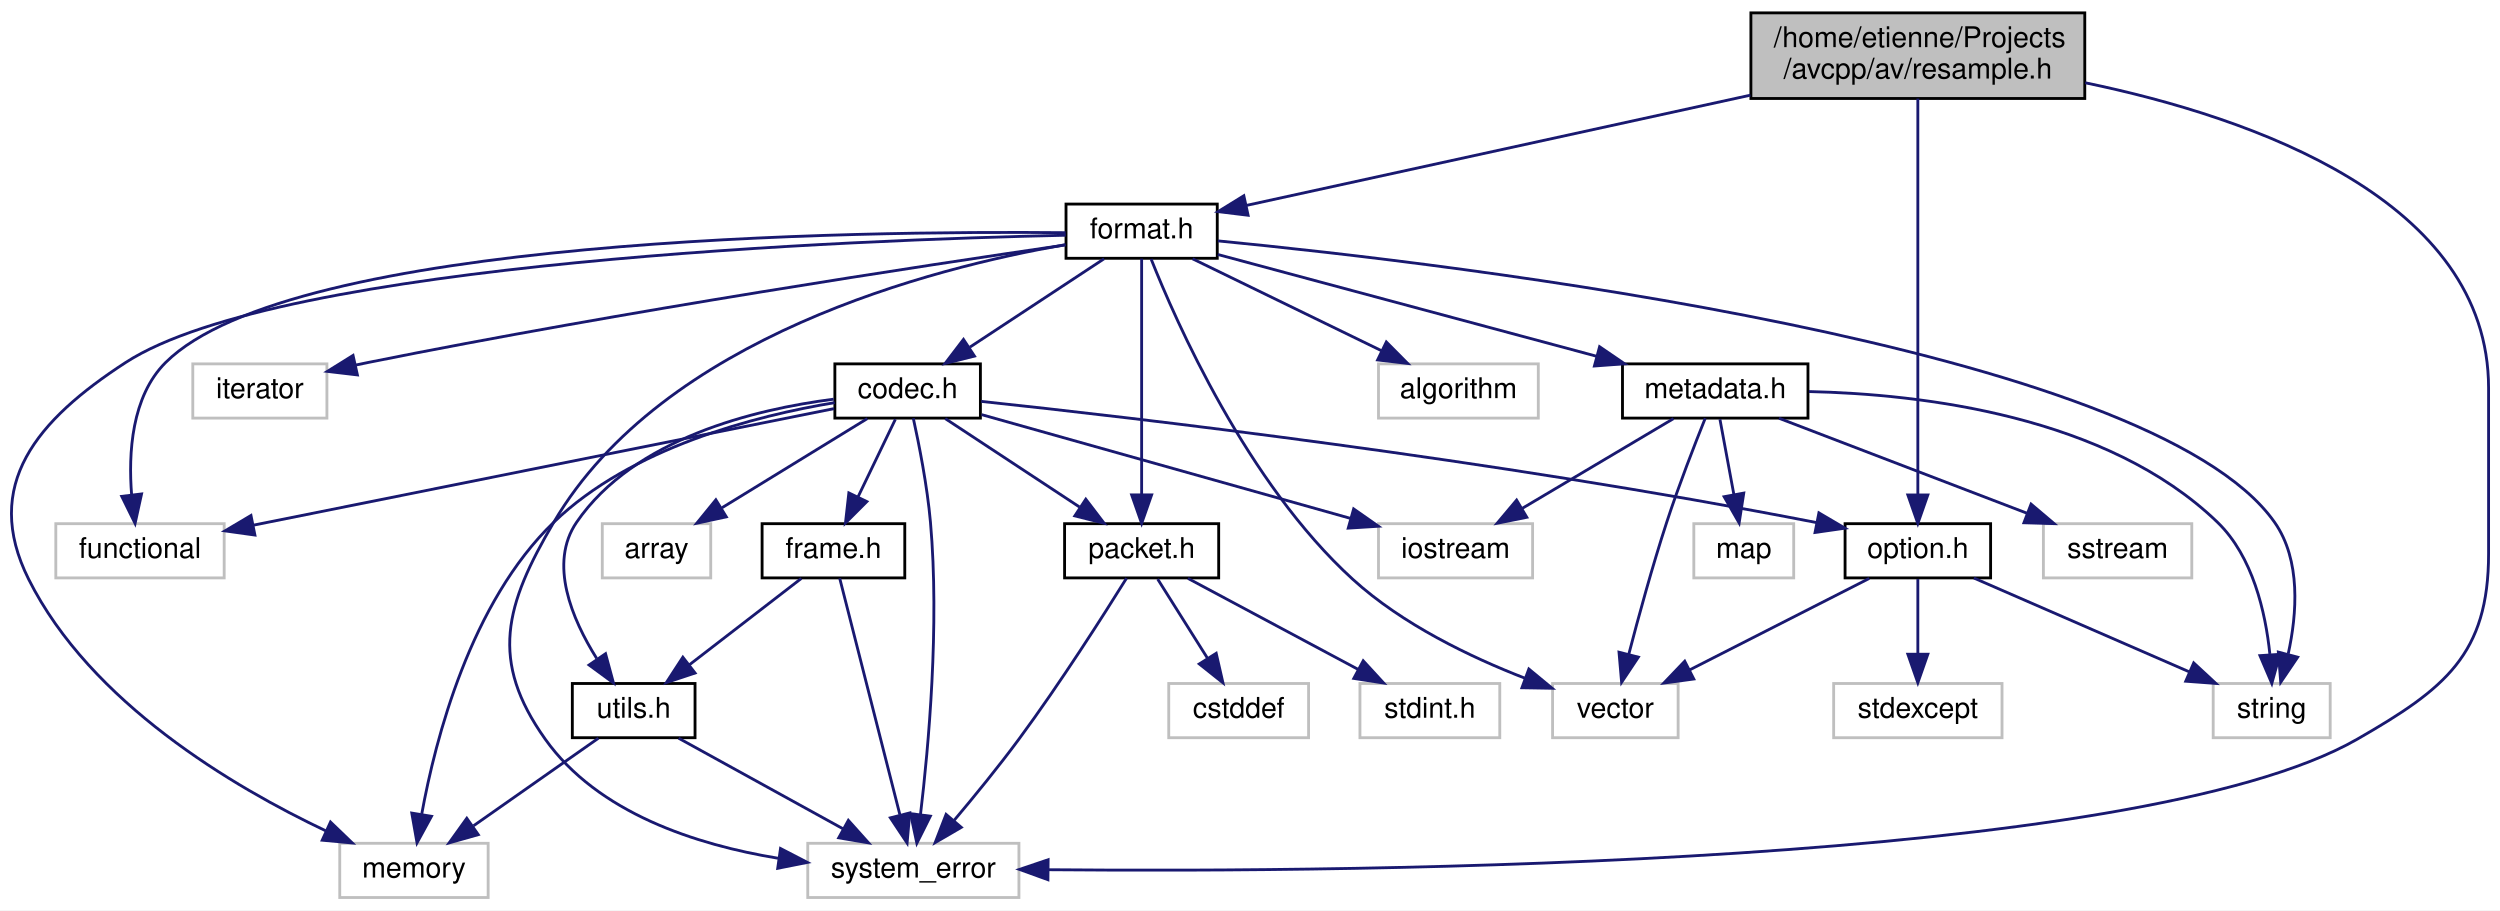
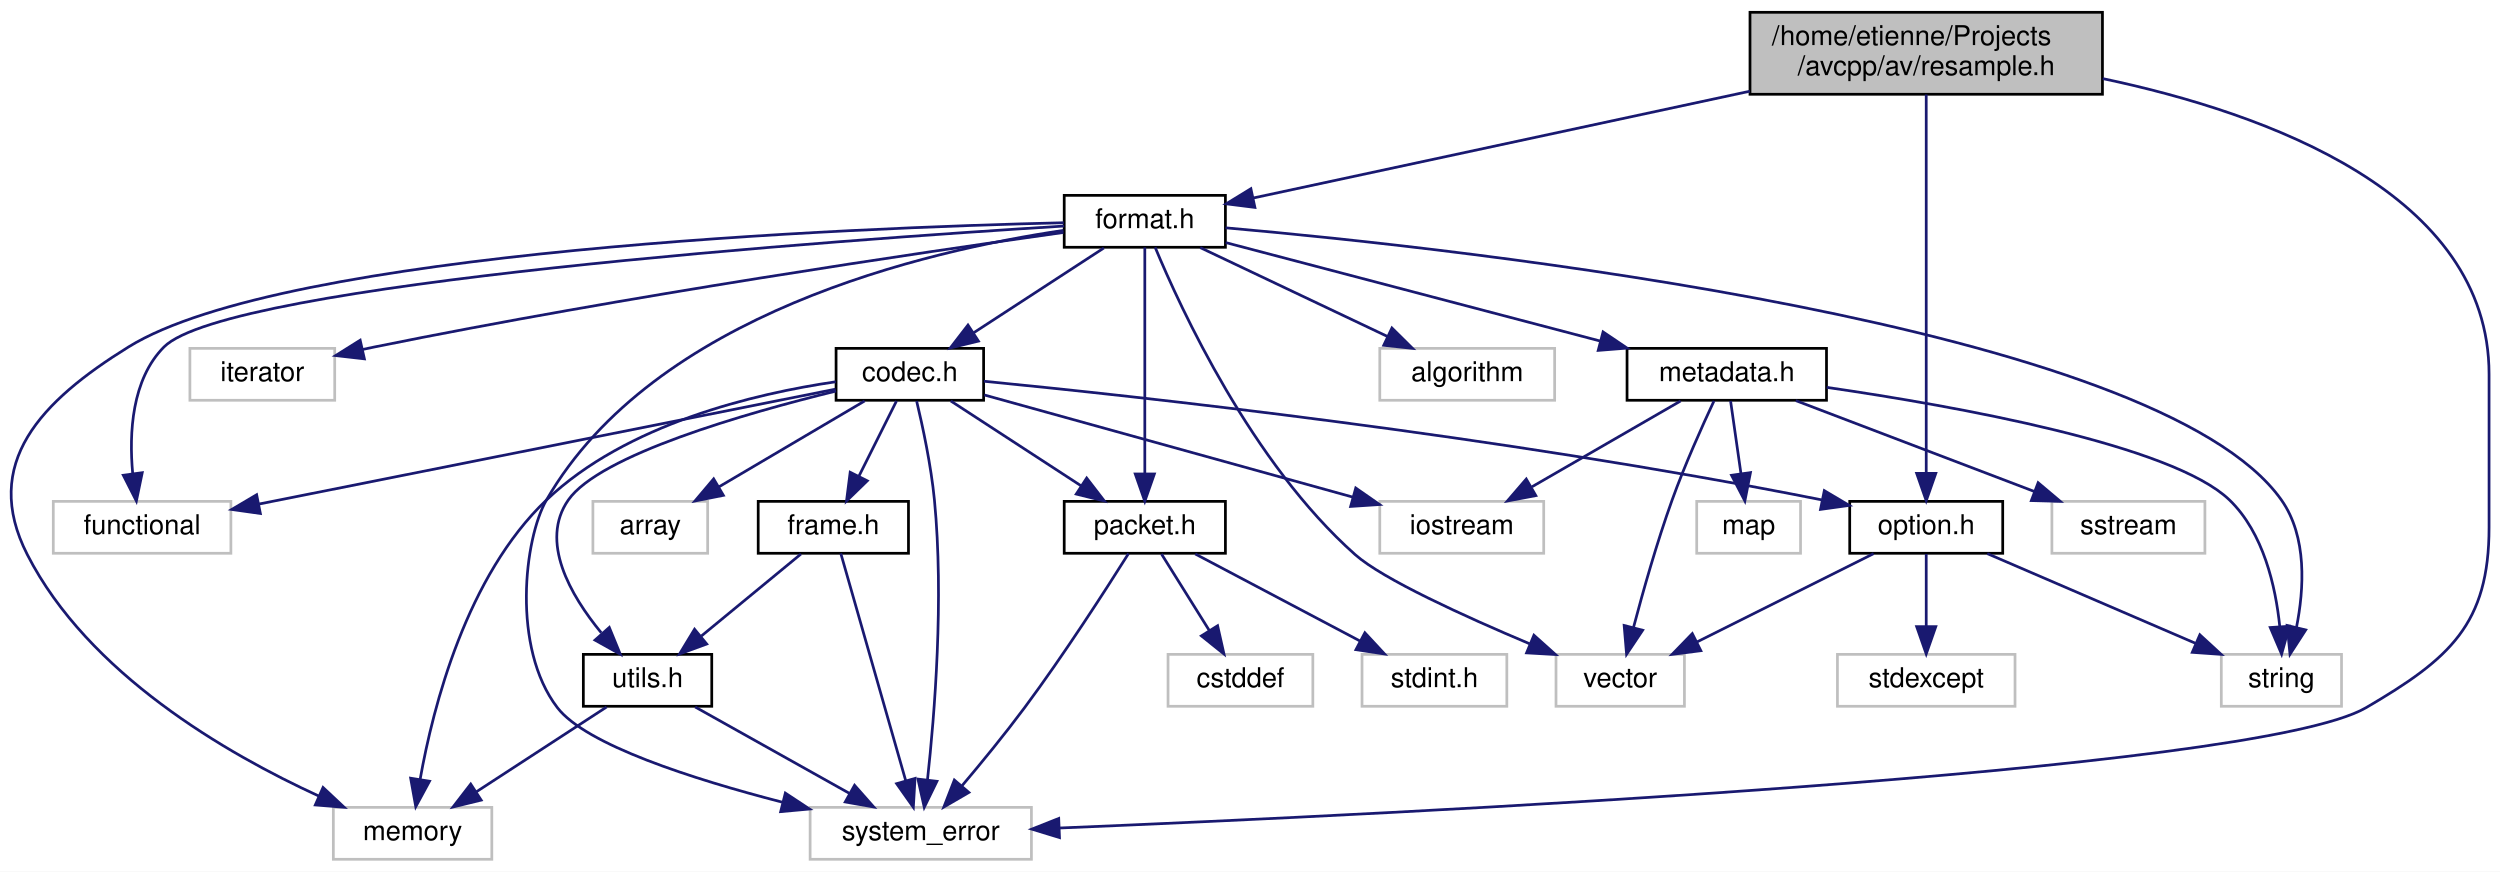
- <svg xmlns="http://www.w3.org/2000/svg" xmlns:xlink="http://www.w3.org/1999/xlink" width="876pt" height="319pt" viewBox="0.00 0.00 876.06 319.00">
+ <svg xmlns="http://www.w3.org/2000/svg" xmlns:xlink="http://www.w3.org/1999/xlink" width="915pt" height="319pt" viewBox="0.00 0.00 915.01 319.00">
  <g id="graph0" class="graph" transform="scale(1 1) rotate(0) translate(4 315)">
-     <polygon fill="white" stroke="none" points="-4,4 -4,-315 872.057,-315 872.057,4 -4,4" />
+     <polygon fill="#ffffff" stroke="transparent" points="-4,4 -4,-315 911.005,-315 911.005,4 -4,4" />
    <g id="node1" class="node">
-       <polygon fill="#bfbfbf" stroke="black" points="609.557,-280.5 609.557,-310.5 726.557,-310.5 726.557,-280.5 609.557,-280.5" />
-       <text text-anchor="start" x="617.557" y="-298.5" font-family="Helvetica,sans-Serif" font-size="10.00">/home/etienne/Projects</text>
-       <text text-anchor="middle" x="668.057" y="-287.5" font-family="Helvetica,sans-Serif" font-size="10.00">/avcpp/av/resample.h</text>
+       <polygon fill="#bfbfbf" stroke="#000000" points="636.505,-280.5 636.505,-310.5 765.505,-310.5 765.505,-280.5 636.505,-280.5" />
+       <text text-anchor="start" x="644.505" y="-298.5" font-family="Helvetica,sans-Serif" font-size="10.00" fill="#000000">/home/etienne/Projects</text>
+       <text text-anchor="middle" x="701.005" y="-287.5" font-family="Helvetica,sans-Serif" font-size="10.00" fill="#000000">/avcpp/av/resample.h</text>
    </g>
    <g id="node2" class="node">
-       <polygon fill="white" stroke="#bfbfbf" points="279.057,-0.5 279.057,-19.5 353.057,-19.5 353.057,-0.5 279.057,-0.5" />
-       <text text-anchor="middle" x="316.057" y="-7.5" font-family="Helvetica,sans-Serif" font-size="10.00">system_error</text>
+       <polygon fill="#ffffff" stroke="#bfbfbf" points="292.505,-.5 292.505,-19.5 373.505,-19.5 373.505,-.5 292.505,-.5" />
+       <text text-anchor="middle" x="333.005" y="-7.5" font-family="Helvetica,sans-Serif" font-size="10.00" fill="#000000">system_error</text>
    </g>
    <g id="edge1" class="edge">
-       <path fill="none" stroke="midnightblue" d="M726.713,-286.005C785.727,-273.753 868.057,-244.858 868.057,-179 868.057,-179 868.057,-179 868.057,-121 868.057,-85.609 852.739,-73.641 822.057,-56 744.749,-11.55 473.827,-9.246 363.422,-10.239" />
-       <polygon fill="midnightblue" stroke="midnightblue" points="363.214,-6.741 353.251,-10.344 363.287,-13.74 363.214,-6.741" />
+       <path fill="none" stroke="#191970" d="M765.62,-286.233C826.033,-273.489 907.005,-244.082 907.005,-178 907.005,-178 907.005,-178 907.005,-122 907.005,-86.497 892.645,-73.934 862.005,-56 821.33,-32.192 508.068,-17.067 383.678,-11.945" />
+       <polygon fill="#191970" stroke="#191970" points="383.779,-8.447 373.645,-11.537 383.494,-15.441 383.779,-8.447" />
    </g>
    <g id="node3" class="node">
      <g id="a_node3">
        <a xlink:href="format_8h.html" target="_top" xlink:title="format.h">
-           <polygon fill="white" stroke="black" points="369.557,-224.5 369.557,-243.5 422.557,-243.5 422.557,-224.5 369.557,-224.5" />
-           <text text-anchor="middle" x="396.057" y="-231.5" font-family="Helvetica,sans-Serif" font-size="10.00">format.h</text>
+           <polygon fill="#ffffff" stroke="#000000" points="385.505,-224.5 385.505,-243.5 444.505,-243.5 444.505,-224.5 385.505,-224.5" />
+           <text text-anchor="middle" x="415.005" y="-231.5" font-family="Helvetica,sans-Serif" font-size="10.00" fill="#000000">format.h</text>
        </a>
      </g>
    </g>
    <g id="edge2" class="edge">
-       <path fill="none" stroke="midnightblue" d="M609.372,-281.663C555.764,-269.936 478.156,-252.959 432.825,-243.043" />
-       <polygon fill="midnightblue" stroke="midnightblue" points="433.363,-239.578 422.846,-240.86 431.867,-246.416 433.363,-239.578" />
+       <path fill="none" stroke="#191970" d="M636.465,-281.622C580.595,-269.608 501.582,-252.617 454.593,-242.513" />
+       <polygon fill="#191970" stroke="#191970" points="455.301,-239.085 444.788,-240.404 453.829,-245.929 455.301,-239.085" />
    </g>
    <g id="node18" class="node">
      <g id="a_node18">
        <a xlink:href="option_8h.html" target="_top" xlink:title="option.h">
-           <polygon fill="white" stroke="black" points="642.557,-112.5 642.557,-131.5 693.557,-131.5 693.557,-112.5 642.557,-112.5" />
-           <text text-anchor="middle" x="668.057" y="-119.5" font-family="Helvetica,sans-Serif" font-size="10.00">option.h</text>
+           <polygon fill="#ffffff" stroke="#000000" points="673.005,-112.5 673.005,-131.5 729.005,-131.5 729.005,-112.5 673.005,-112.5" />
+           <text text-anchor="middle" x="701.005" y="-119.5" font-family="Helvetica,sans-Serif" font-size="10.00" fill="#000000">option.h</text>
        </a>
      </g>
    </g>
    <g id="edge37" class="edge">
-       <path fill="none" stroke="midnightblue" d="M668.057,-280.465C668.057,-249.704 668.057,-176.329 668.057,-141.7" />
-       <polygon fill="midnightblue" stroke="midnightblue" points="671.557,-141.56 668.057,-131.56 664.557,-141.56 671.557,-141.56" />
+       <path fill="none" stroke="#191970" d="M701.005,-280.406C701.005,-249.149 701.005,-177.321 701.005,-142.149" />
+       <polygon fill="#191970" stroke="#191970" points="704.505,-141.738 701.005,-131.738 697.505,-141.738 704.505,-141.738" />
    </g>
    <g id="edge8" class="edge">
-       <path fill="none" stroke="midnightblue" d="M369.32,-229.268C322.804,-221.15 228.303,-197.073 190.057,-132 172.929,-102.857 167.483,-83.56 187.057,-56 205.468,-30.079 239.964,-18.966 268.654,-14.26" />
-       <polygon fill="midnightblue" stroke="midnightblue" points="269.513,-17.673 278.921,-12.8 268.528,-10.742 269.513,-17.673" />
+       <path fill="none" stroke="#191970" d="M385.204,-230.687C335.059,-223.287 235.432,-200.287 196.005,-132 187.89,-117.944 183.19,-77.911 200.005,-56 210.419,-42.431 249.227,-29.944 282.254,-21.415" />
+       <polygon fill="#191970" stroke="#191970" points="283.434,-24.727 292.281,-18.898 281.729,-17.938 283.434,-24.727" />
    </g>
    <g id="node4" class="node">
-       <polygon fill="white" stroke="#bfbfbf" points="479.057,-168.5 479.057,-187.5 535.057,-187.5 535.057,-168.5 479.057,-168.5" />
-       <text text-anchor="middle" x="507.057" y="-175.5" font-family="Helvetica,sans-Serif" font-size="10.00">algorithm</text>
+       <polygon fill="#ffffff" stroke="#bfbfbf" points="501.005,-168.5 501.005,-187.5 565.005,-187.5 565.005,-168.5 501.005,-168.5" />
+       <text text-anchor="middle" x="533.005" y="-175.5" font-family="Helvetica,sans-Serif" font-size="10.00" fill="#000000">algorithm</text>
    </g>
    <g id="edge3" class="edge">
-       <path fill="none" stroke="midnightblue" d="M413.891,-224.324C431.773,-215.625 459.532,-202.12 480.103,-192.113" />
-       <polygon fill="midnightblue" stroke="midnightblue" points="481.806,-195.177 489.268,-187.655 478.744,-188.882 481.806,-195.177" />
+       <path fill="none" stroke="#191970" d="M435.29,-224.373C454.147,-215.424 482.451,-201.992 503.751,-191.883" />
+       <polygon fill="#191970" stroke="#191970" points="505.451,-194.951 512.985,-187.501 502.45,-188.627 505.451,-194.951" />
    </g>
    <g id="node5" class="node">
-       <polygon fill="white" stroke="#bfbfbf" points="15.557,-112.5 15.557,-131.5 74.557,-131.5 74.557,-112.5 15.557,-112.5" />
-       <text text-anchor="middle" x="45.057" y="-119.5" font-family="Helvetica,sans-Serif" font-size="10.00">functional</text>
+       <polygon fill="#ffffff" stroke="#bfbfbf" points="15.505,-112.5 15.505,-131.5 80.505,-131.5 80.505,-112.5 15.505,-112.5" />
+       <text text-anchor="middle" x="48.005" y="-119.5" font-family="Helvetica,sans-Serif" font-size="10.00" fill="#000000">functional</text>
    </g>
    <g id="edge4" class="edge">
-       <path fill="none" stroke="midnightblue" d="M369.418,-233.474C296.878,-234.172 98.299,-231.944 54.057,-188 42.077,-176.1 40.953,-156.191 42.129,-141.536" />
-       <polygon fill="midnightblue" stroke="midnightblue" points="45.608,-141.921 43.336,-131.573 38.659,-141.079 45.608,-141.921" />
+       <path fill="none" stroke="#191970" d="M385.486,-232.273C303.781,-227.213 79.142,-211.295 56.005,-188 44.209,-176.123 43.211,-156.52 44.562,-141.757" />
+       <polygon fill="#191970" stroke="#191970" points="48.061,-141.995 45.913,-131.62 41.123,-141.07 48.061,-141.995" />
    </g>
    <g id="node6" class="node">
-       <polygon fill="white" stroke="#bfbfbf" points="63.557,-168.5 63.557,-187.5 110.557,-187.5 110.557,-168.5 63.557,-168.5" />
-       <text text-anchor="middle" x="87.057" y="-175.5" font-family="Helvetica,sans-Serif" font-size="10.00">iterator</text>
+       <polygon fill="#ffffff" stroke="#bfbfbf" points="65.505,-168.5 65.505,-187.5 118.505,-187.5 118.505,-168.5 65.505,-168.5" />
+       <text text-anchor="middle" x="92.005" y="-175.5" font-family="Helvetica,sans-Serif" font-size="10.00" fill="#000000">iterator</text>
    </g>
    <g id="edge5" class="edge">
-       <path fill="none" stroke="midnightblue" d="M369.406,-229.189C320.701,-222.089 214.127,-205.921 125.057,-188 123.603,-187.707 122.121,-187.399 120.624,-187.08" />
-       <polygon fill="midnightblue" stroke="midnightblue" points="121.242,-183.632 110.719,-184.867 119.715,-190.463 121.242,-183.632" />
+       <path fill="none" stroke="#191970" d="M385.229,-229.918C333.641,-222.673 224.396,-206.57 133.005,-188 131.569,-187.708 130.107,-187.401 128.632,-187.083" />
+       <polygon fill="#191970" stroke="#191970" points="129.371,-183.661 118.845,-184.862 127.822,-190.488 129.371,-183.661" />
    </g>
    <g id="node7" class="node">
-       <polygon fill="white" stroke="#bfbfbf" points="115.057,-0.5 115.057,-19.5 167.057,-19.5 167.057,-0.5 115.057,-0.5" />
-       <text text-anchor="middle" x="141.057" y="-7.5" font-family="Helvetica,sans-Serif" font-size="10.00">memory</text>
+       <polygon fill="#ffffff" stroke="#bfbfbf" points="118.005,-.5 118.005,-19.5 176.005,-19.5 176.005,-.5 118.005,-.5" />
+       <text text-anchor="middle" x="147.005" y="-7.5" font-family="Helvetica,sans-Serif" font-size="10.00" fill="#000000">memory</text>
    </g>
    <g id="edge6" class="edge">
-       <path fill="none" stroke="midnightblue" d="M369.464,-232.578C296.424,-230.966 94.543,-223.343 40.057,-188 9.013,-167.862 -10.511,-145.087 6.057,-112 27.707,-68.764 77.63,-39.272 110.322,-23.788" />
-       <polygon fill="midnightblue" stroke="midnightblue" points="111.816,-26.954 119.456,-19.613 108.906,-20.587 111.816,-26.954" />
+       <path fill="none" stroke="#191970" d="M385.347,-233.483C307.639,-231.642 100.18,-223.447 43.005,-188 11.076,-168.204 -11.085,-145.456 6.005,-112 28.242,-68.469 78.688,-39.221 112.807,-23.588" />
+       <polygon fill="#191970" stroke="#191970" points="114.231,-26.786 121.96,-19.54 111.399,-20.384 114.231,-26.786" />
    </g>
    <g id="node8" class="node">
-       <polygon fill="white" stroke="#bfbfbf" points="771.557,-56.5 771.557,-75.5 812.557,-75.5 812.557,-56.5 771.557,-56.5" />
-       <text text-anchor="middle" x="792.057" y="-63.5" font-family="Helvetica,sans-Serif" font-size="10.00">string</text>
+       <polygon fill="#ffffff" stroke="#bfbfbf" points="809.005,-56.5 809.005,-75.5 853.005,-75.5 853.005,-56.5 809.005,-56.5" />
+       <text text-anchor="middle" x="831.005" y="-63.5" font-family="Helvetica,sans-Serif" font-size="10.00" fill="#000000">string</text>
    </g>
    <g id="edge7" class="edge">
-       <path fill="none" stroke="midnightblue" d="M422.789,-230.6C504.758,-222.61 749.642,-193.847 793.057,-132 802.369,-118.734 800.919,-99.897 797.851,-85.914" />
-       <polygon fill="midnightblue" stroke="midnightblue" points="801.154,-84.715 795.218,-75.939 794.386,-86.502 801.154,-84.715" />
+       <path fill="none" stroke="#191970" d="M444.547,-231.624C531.908,-223.899 785.747,-196.194 831.005,-132 840.476,-118.567 839.333,-99.467 836.498,-85.268" />
+       <polygon fill="#191970" stroke="#191970" points="839.898,-84.438 834.148,-75.54 833.094,-86.082 839.898,-84.438" />
    </g>
    <g id="node9" class="node">
-       <polygon fill="white" stroke="#bfbfbf" points="540.057,-56.5 540.057,-75.5 584.057,-75.5 584.057,-56.5 540.057,-56.5" />
-       <text text-anchor="middle" x="562.057" y="-63.5" font-family="Helvetica,sans-Serif" font-size="10.00">vector</text>
+       <polygon fill="#ffffff" stroke="#bfbfbf" points="565.505,-56.5 565.505,-75.5 612.505,-75.5 612.505,-56.5 565.505,-56.5" />
+       <text text-anchor="middle" x="589.005" y="-63.5" font-family="Helvetica,sans-Serif" font-size="10.00" fill="#000000">vector</text>
    </g>
    <g id="edge9" class="edge">
-       <path fill="none" stroke="midnightblue" d="M399.378,-224.236C407.975,-202.573 432.908,-145.813 470.057,-112 487.413,-96.203 511.329,-84.733 530.426,-77.327" />
-       <polygon fill="midnightblue" stroke="midnightblue" points="531.745,-80.571 539.914,-73.824 529.32,-74.005 531.745,-80.571" />
+       <path fill="none" stroke="#191970" d="M418.784,-224.485C428.092,-202.119 454.146,-145.562 492.005,-112 502.118,-103.035 531.901,-89.466 555.823,-79.385" />
+       <polygon fill="#191970" stroke="#191970" points="557.422,-82.511 565.311,-75.439 554.733,-76.048 557.422,-82.511" />
    </g>
    <g id="node10" class="node">
      <g id="a_node10">
        <a xlink:href="codec_8h.html" target="_top" xlink:title="codec.h">
-           <polygon fill="white" stroke="black" points="288.557,-168.5 288.557,-187.5 339.557,-187.5 339.557,-168.5 288.557,-168.5" />
-           <text text-anchor="middle" x="314.057" y="-175.5" font-family="Helvetica,sans-Serif" font-size="10.00">codec.h</text>
+           <polygon fill="#ffffff" stroke="#000000" points="302.005,-168.5 302.005,-187.5 356.005,-187.5 356.005,-168.5 302.005,-168.5" />
+           <text text-anchor="middle" x="329.005" y="-175.5" font-family="Helvetica,sans-Serif" font-size="10.00" fill="#000000">codec.h</text>
        </a>
      </g>
    </g>
    <g id="edge10" class="edge">
-       <path fill="none" stroke="midnightblue" d="M382.883,-224.324C370.211,-215.979 350.824,-203.212 335.852,-193.352" />
-       <polygon fill="midnightblue" stroke="midnightblue" points="337.476,-190.231 327.199,-187.655 333.626,-196.078 337.476,-190.231" />
+       <path fill="none" stroke="#191970" d="M400.025,-224.245C386.83,-215.653 367.4,-203.001 352.197,-193.102" />
+       <polygon fill="#191970" stroke="#191970" points="354.103,-190.167 343.814,-187.643 350.284,-196.032 354.103,-190.167" />
    </g>
    <g id="node15" class="node">
      <g id="a_node15">
        <a xlink:href="packet_8h.html" target="_top" xlink:title="packet.h">
-           <polygon fill="white" stroke="black" points="369.057,-112.5 369.057,-131.5 423.057,-131.5 423.057,-112.5 369.057,-112.5" />
-           <text text-anchor="middle" x="396.057" y="-119.5" font-family="Helvetica,sans-Serif" font-size="10.00">packet.h</text>
+           <polygon fill="#ffffff" stroke="#000000" points="385.505,-112.5 385.505,-131.5 444.505,-131.5 444.505,-112.5 385.505,-112.5" />
+           <text text-anchor="middle" x="415.005" y="-119.5" font-family="Helvetica,sans-Serif" font-size="10.00" fill="#000000">packet.h</text>
        </a>
      </g>
    </g>
    <g id="edge30" class="edge">
-       <path fill="none" stroke="midnightblue" d="M396.057,-224.368C396.057,-206.617 396.057,-165.666 396.057,-141.597" />
-       <polygon fill="midnightblue" stroke="midnightblue" points="399.557,-141.591 396.057,-131.591 392.557,-141.591 399.557,-141.591" />
+       <path fill="none" stroke="#191970" d="M415.005,-224.451C415.005,-206.184 415.005,-165.955 415.005,-141.698" />
+       <polygon fill="#191970" stroke="#191970" points="418.505,-141.525 415.005,-131.525 411.505,-141.525 418.505,-141.525" />
    </g>
    <g id="node20" class="node">
      <g id="a_node20">
        <a xlink:href="metadata_8h.html" target="_top" xlink:title="metadata.h">
-           <polygon fill="white" stroke="black" points="564.557,-168.5 564.557,-187.5 629.557,-187.5 629.557,-168.5 564.557,-168.5" />
-           <text text-anchor="middle" x="597.057" y="-175.5" font-family="Helvetica,sans-Serif" font-size="10.00">metadata.h</text>
+           <polygon fill="#ffffff" stroke="#000000" points="591.505,-168.5 591.505,-187.5 664.505,-187.5 664.505,-168.5 591.505,-168.5" />
+           <text text-anchor="middle" x="628.005" y="-175.5" font-family="Helvetica,sans-Serif" font-size="10.00" fill="#000000">metadata.h</text>
        </a>
      </g>
    </g>
    <g id="edge31" class="edge">
-       <path fill="none" stroke="midnightblue" d="M422.749,-225.829C456.712,-216.705 515.741,-200.846 555.59,-190.141" />
-       <polygon fill="midnightblue" stroke="midnightblue" points="556.531,-193.512 565.28,-187.537 554.715,-186.752 556.531,-193.512" />
+       <path fill="none" stroke="#191970" d="M444.622,-226.213C480.104,-216.885 539.967,-201.146 581.606,-190.199" />
+       <polygon fill="#191970" stroke="#191970" points="582.729,-193.523 591.51,-187.595 580.949,-186.753 582.729,-193.523" />
    </g>
    <g id="edge15" class="edge">
-       <path fill="none" stroke="midnightblue" d="M316.044,-168.433C318.024,-159.424 320.928,-144.805 322.057,-132 325.249,-95.81 321.402,-53.369 318.562,-29.589" />
-       <polygon fill="midnightblue" stroke="midnightblue" points="322.015,-29.003 317.284,-19.524 315.071,-29.885 322.015,-29.003" />
+       <path fill="none" stroke="#191970" d="M331.492,-168.21C333.707,-158.953 336.781,-144.635 338.005,-132 341.5,-95.935 338.099,-53.641 335.452,-29.515" />
+       <polygon fill="#191970" stroke="#191970" points="338.921,-29.041 334.282,-19.516 331.969,-29.855 338.921,-29.041" />
    </g>
    <g id="edge12" class="edge">
-       <path fill="none" stroke="midnightblue" d="M288.264,-171.822C241.098,-162.354 140.661,-142.192 84.736,-130.965" />
-       <polygon fill="midnightblue" stroke="midnightblue" points="85.328,-127.514 74.834,-128.978 83.95,-134.377 85.328,-127.514" />
+       <path fill="none" stroke="#191970" d="M301.807,-172.58C252.822,-162.817 149.43,-142.213 90.85,-130.539" />
+       <polygon fill="#191970" stroke="#191970" points="91.296,-127.059 80.805,-128.537 89.928,-133.924 91.296,-127.059" />
    </g>
    <g id="edge14" class="edge">
-       <path fill="none" stroke="midnightblue" d="M288.504,-173.926C260.911,-169.339 217.262,-158.226 190.057,-132 160.92,-103.911 148.59,-56.133 143.797,-29.801" />
-       <polygon fill="midnightblue" stroke="midnightblue" points="147.205,-28.956 142.134,-19.654 140.297,-30.088 147.205,-28.956" />
+       <path fill="none" stroke="#191970" d="M301.872,-175.273C272.296,-170.94 225.288,-159.884 196.005,-132 166.789,-104.179 154.558,-56.619 149.786,-29.838" />
+       <polygon fill="#191970" stroke="#191970" points="153.208,-29.071 148.169,-19.751 146.296,-30.179 153.208,-29.071" />
    </g>
    <g id="node11" class="node">
-       <polygon fill="white" stroke="#bfbfbf" points="207.057,-112.5 207.057,-131.5 245.057,-131.5 245.057,-112.5 207.057,-112.5" />
-       <text text-anchor="middle" x="226.057" y="-119.5" font-family="Helvetica,sans-Serif" font-size="10.00">array</text>
+       <polygon fill="#ffffff" stroke="#bfbfbf" points="213.005,-112.5 213.005,-131.5 255.005,-131.5 255.005,-112.5 213.005,-112.5" />
+       <text text-anchor="middle" x="234.005" y="-119.5" font-family="Helvetica,sans-Serif" font-size="10.00" fill="#000000">array</text>
    </g>
    <g id="edge11" class="edge">
-       <path fill="none" stroke="midnightblue" d="M299.919,-168.324C286.191,-159.9 265.121,-146.971 248.993,-137.074" />
-       <polygon fill="midnightblue" stroke="midnightblue" points="250.515,-133.902 240.161,-131.655 246.854,-139.868 250.515,-133.902" />
+       <path fill="none" stroke="#191970" d="M312.457,-168.245C297.745,-159.573 276.017,-146.764 259.155,-136.825" />
+       <polygon fill="#191970" stroke="#191970" points="260.755,-133.706 250.363,-131.643 257.201,-139.736 260.755,-133.706" />
    </g>
    <g id="node12" class="node">
-       <polygon fill="white" stroke="#bfbfbf" points="479.057,-112.5 479.057,-131.5 533.057,-131.5 533.057,-112.5 479.057,-112.5" />
-       <text text-anchor="middle" x="506.057" y="-119.5" font-family="Helvetica,sans-Serif" font-size="10.00">iostream</text>
+       <polygon fill="#ffffff" stroke="#bfbfbf" points="501.005,-112.5 501.005,-131.5 561.005,-131.5 561.005,-112.5 501.005,-112.5" />
+       <text text-anchor="middle" x="531.005" y="-119.5" font-family="Helvetica,sans-Serif" font-size="10.00" fill="#000000">iostream</text>
    </g>
    <g id="edge13" class="edge">
-       <path fill="none" stroke="midnightblue" d="M339.951,-169.717C373.308,-160.336 431.494,-143.971 469.389,-133.313" />
-       <polygon fill="midnightblue" stroke="midnightblue" points="470.351,-136.678 479.03,-130.601 468.456,-129.94 470.351,-136.678" />
+       <path fill="none" stroke="#191970" d="M356.248,-170.448C390.995,-160.815 451.35,-144.083 491.238,-133.024" />
+       <polygon fill="#191970" stroke="#191970" points="492.209,-136.387 500.91,-130.343 490.339,-129.642 492.209,-136.387" />
    </g>
    <g id="node13" class="node">
      <g id="a_node13">
        <a xlink:href="frame_8h.html" target="_top" xlink:title="frame.h">
-           <polygon fill="white" stroke="black" points="263.057,-112.5 263.057,-131.5 313.057,-131.5 313.057,-112.5 263.057,-112.5" />
-           <text text-anchor="middle" x="288.057" y="-119.5" font-family="Helvetica,sans-Serif" font-size="10.00">frame.h</text>
+           <polygon fill="#ffffff" stroke="#000000" points="273.505,-112.5 273.505,-131.5 328.505,-131.5 328.505,-112.5 273.505,-112.5" />
+           <text text-anchor="middle" x="301.005" y="-119.5" font-family="Helvetica,sans-Serif" font-size="10.00" fill="#000000">frame.h</text>
        </a>
      </g>
    </g>
    <g id="edge16" class="edge">
-       <path fill="none" stroke="midnightblue" d="M309.764,-168.083C306.205,-160.691 301.035,-149.953 296.633,-140.811" />
-       <polygon fill="midnightblue" stroke="midnightblue" points="299.763,-139.243 292.271,-131.751 293.456,-142.279 299.763,-139.243" />
+       <path fill="none" stroke="#191970" d="M324.128,-168.245C320.354,-160.697 315.013,-150.016 310.415,-140.82" />
+       <polygon fill="#191970" stroke="#191970" points="313.429,-139.022 305.827,-131.643 307.168,-142.152 313.429,-139.022" />
    </g>
    <g id="node14" class="node">
      <g id="a_node14">
        <a xlink:href="utils_8h.html" target="_top" xlink:title="utils.h">
-           <polygon fill="white" stroke="black" points="196.557,-56.5 196.557,-75.5 239.557,-75.5 239.557,-56.5 196.557,-56.5" />
-           <text text-anchor="middle" x="218.057" y="-63.5" font-family="Helvetica,sans-Serif" font-size="10.00">utils.h</text>
+           <polygon fill="#ffffff" stroke="#000000" points="209.505,-56.5 209.505,-75.5 256.505,-75.5 256.505,-56.5 209.505,-56.5" />
+           <text text-anchor="middle" x="233.005" y="-63.5" font-family="Helvetica,sans-Serif" font-size="10.00" fill="#000000">utils.h</text>
        </a>
      </g>
    </g>
    <g id="edge29" class="edge">
-       <path fill="none" stroke="midnightblue" d="M288.138,-175.132C260.561,-171.602 218.193,-161.409 198.057,-132 188.194,-117.594 196.399,-98.142 205.089,-84.281" />
-       <polygon fill="midnightblue" stroke="midnightblue" points="208.198,-85.936 210.967,-75.709 202.425,-81.977 208.198,-85.936" />
+       <path fill="none" stroke="#191970" d="M302.003,-171.873C268.818,-163.733 215.482,-148.453 204.005,-132 193.45,-116.869 204.666,-97.28 216.08,-83.385" />
+       <polygon fill="#191970" stroke="#191970" points="219.003,-85.363 223.019,-75.559 213.766,-80.719 219.003,-85.363" />
    </g>
    <g id="edge21" class="edge">
-       <path fill="none" stroke="midnightblue" d="M327.232,-168.324C339.904,-159.979 359.291,-147.212 374.263,-137.352" />
-       <polygon fill="midnightblue" stroke="midnightblue" points="376.489,-140.078 382.915,-131.655 372.639,-134.231 376.489,-140.078" />
+       <path fill="none" stroke="#191970" d="M343.985,-168.245C357.18,-159.653 376.61,-147.001 391.813,-137.102" />
+       <polygon fill="#191970" stroke="#191970" points="393.727,-140.032 400.197,-131.643 389.907,-134.167 393.727,-140.032" />
    </g>
    <g id="edge25" class="edge">
-       <path fill="none" stroke="midnightblue" d="M339.858,-174.349C392.794,-168.699 517.644,-154.296 632.503,-131.897" />
-       <polygon fill="midnightblue" stroke="midnightblue" points="633.387,-135.29 642.519,-129.918 632.03,-128.423 633.387,-135.29" />
+       <path fill="none" stroke="#191970" d="M356.125,-175.461C411.817,-169.995 543.218,-155.805 662.76,-132.044" />
+       <polygon fill="#191970" stroke="#191970" points="663.701,-135.425 672.812,-130.017 662.317,-128.563 663.701,-135.425" />
    </g>
    <g id="edge17" class="edge">
-       <path fill="none" stroke="midnightblue" d="M290.254,-112.368C294.773,-94.617 305.197,-53.666 311.323,-29.597" />
-       <polygon fill="midnightblue" stroke="midnightblue" points="314.795,-30.146 313.87,-19.591 308.012,-28.419 314.795,-30.146" />
+       <path fill="none" stroke="#191970" d="M303.733,-112.451C308.976,-94.101 320.551,-53.591 327.471,-29.369" />
+       <polygon fill="#191970" stroke="#191970" points="330.902,-30.102 330.284,-19.525 324.171,-28.179 330.902,-30.102" />
    </g>
    <g id="edge18" class="edge">
-       <path fill="none" stroke="midnightblue" d="M276.811,-112.324C266.26,-104.185 250.257,-91.84 237.615,-82.087" />
-       <polygon fill="midnightblue" stroke="midnightblue" points="239.564,-79.171 229.509,-75.834 235.289,-84.713 239.564,-79.171" />
+       <path fill="none" stroke="#191970" d="M289.161,-112.246C279.117,-103.975 264.506,-91.942 252.705,-82.223" />
+       <polygon fill="#191970" stroke="#191970" points="254.659,-79.298 244.714,-75.643 250.208,-84.701 254.659,-79.298" />
    </g>
    <g id="edge20" class="edge">
-       <path fill="none" stroke="midnightblue" d="M233.803,-56.324C249.376,-47.743 273.435,-34.486 291.517,-24.522" />
-       <polygon fill="midnightblue" stroke="midnightblue" points="293.282,-27.546 300.351,-19.654 289.903,-21.415 293.282,-27.546" />
+       <path fill="none" stroke="#191970" d="M250.424,-56.245C266.054,-47.493 289.207,-34.527 307.024,-24.55" />
+       <polygon fill="#191970" stroke="#191970" points="308.771,-27.582 315.786,-19.643 305.351,-21.475 308.771,-27.582" />
    </g>
    <g id="edge19" class="edge">
-       <path fill="none" stroke="midnightblue" d="M205.686,-56.324C193.899,-48.058 175.925,-35.453 161.922,-25.632" />
-       <polygon fill="midnightblue" stroke="midnightblue" points="163.595,-22.531 153.398,-19.654 159.576,-28.262 163.595,-22.531" />
+       <path fill="none" stroke="#191970" d="M218.025,-56.245C204.83,-47.653 185.4,-35.001 170.197,-25.102" />
+       <polygon fill="#191970" stroke="#191970" points="172.103,-22.166 161.814,-19.643 168.284,-28.032 172.103,-22.166" />
    </g>
    <g id="edge24" class="edge">
-       <path fill="none" stroke="midnightblue" d="M390.765,-112.395C382.909,-99.766 367.53,-75.589 353.057,-56 345.92,-46.34 337.443,-35.959 330.405,-27.605" />
-       <polygon fill="midnightblue" stroke="midnightblue" points="332.858,-25.087 323.708,-19.747 327.531,-29.628 332.858,-25.087" />
+       <path fill="none" stroke="#191970" d="M409.036,-112.391C400.839,-99.353 385.465,-75.452 371.005,-56 363.775,-46.273 355.216,-35.829 348.054,-27.355" />
+       <polygon fill="#191970" stroke="#191970" points="350.615,-24.965 341.457,-19.637 345.294,-29.513 350.615,-24.965" />
    </g>
    <g id="node16" class="node">
-       <polygon fill="white" stroke="#bfbfbf" points="405.557,-56.5 405.557,-75.5 454.557,-75.5 454.557,-56.5 405.557,-56.5" />
-       <text text-anchor="middle" x="430.057" y="-63.5" font-family="Helvetica,sans-Serif" font-size="10.00">cstddef</text>
+       <polygon fill="#ffffff" stroke="#bfbfbf" points="423.505,-56.5 423.505,-75.5 476.505,-75.5 476.505,-56.5 423.505,-56.5" />
+       <text text-anchor="middle" x="450.005" y="-63.5" font-family="Helvetica,sans-Serif" font-size="10.00" fill="#000000">cstddef</text>
    </g>
    <g id="edge22" class="edge">
-       <path fill="none" stroke="midnightblue" d="M401.672,-112.083C406.425,-104.534 413.375,-93.495 419.209,-84.23" />
-       <polygon fill="midnightblue" stroke="midnightblue" points="422.181,-86.078 424.547,-75.751 416.257,-82.349 422.181,-86.078" />
+       <path fill="none" stroke="#191970" d="M421.102,-112.246C425.92,-104.537 432.78,-93.56 438.608,-84.235" />
+       <polygon fill="#191970" stroke="#191970" points="441.647,-85.978 443.979,-75.643 435.711,-82.268 441.647,-85.978" />
    </g>
    <g id="node17" class="node">
-       <polygon fill="white" stroke="#bfbfbf" points="472.557,-56.5 472.557,-75.5 521.557,-75.5 521.557,-56.5 472.557,-56.5" />
-       <text text-anchor="middle" x="497.057" y="-63.5" font-family="Helvetica,sans-Serif" font-size="10.00">stdint.h</text>
+       <polygon fill="#ffffff" stroke="#bfbfbf" points="494.505,-56.5 494.505,-75.5 547.505,-75.5 547.505,-56.5 494.505,-56.5" />
+       <text text-anchor="middle" x="521.005" y="-63.5" font-family="Helvetica,sans-Serif" font-size="10.00" fill="#000000">stdint.h</text>
    </g>
    <g id="edge23" class="edge">
-       <path fill="none" stroke="midnightblue" d="M412.285,-112.324C428.408,-103.703 453.358,-90.364 472.021,-80.385" />
-       <polygon fill="midnightblue" stroke="midnightblue" points="473.702,-83.456 480.87,-75.654 470.401,-77.283 473.702,-83.456" />
+       <path fill="none" stroke="#191970" d="M433.469,-112.246C450.113,-103.453 474.805,-90.408 493.724,-80.412" />
+       <polygon fill="#191970" stroke="#191970" points="495.546,-83.409 502.753,-75.643 492.276,-77.219 495.546,-83.409" />
    </g>
    <g id="edge26" class="edge">
-       <path fill="none" stroke="midnightblue" d="M687.706,-112.444C708.022,-103.596 739.96,-89.688 763.155,-79.587" />
-       <polygon fill="midnightblue" stroke="midnightblue" points="764.73,-82.718 772.501,-75.516 761.935,-76.3 764.73,-82.718" />
+       <path fill="none" stroke="#191970" d="M723.353,-112.373C744.409,-103.303 776.155,-89.628 799.723,-79.475" />
+       <polygon fill="#191970" stroke="#191970" points="801.15,-82.672 808.949,-75.501 798.38,-76.243 801.15,-82.672" />
    </g>
    <g id="edge27" class="edge">
-       <path fill="none" stroke="midnightblue" d="M651.027,-112.324C634.028,-103.664 607.681,-90.242 588.065,-80.249" />
-       <polygon fill="midnightblue" stroke="midnightblue" points="589.545,-77.075 579.046,-75.654 586.367,-83.312 589.545,-77.075" />
+       <path fill="none" stroke="#191970" d="M681.752,-112.373C663.934,-103.464 637.231,-90.113 617.046,-80.02" />
+       <polygon fill="#191970" stroke="#191970" points="618.517,-76.843 608.008,-75.501 615.386,-83.104 618.517,-76.843" />
    </g>
    <g id="node19" class="node">
-       <polygon fill="white" stroke="#bfbfbf" points="638.557,-56.5 638.557,-75.5 697.557,-75.5 697.557,-56.5 638.557,-56.5" />
-       <text text-anchor="middle" x="668.057" y="-63.5" font-family="Helvetica,sans-Serif" font-size="10.00">stdexcept</text>
+       <polygon fill="#ffffff" stroke="#bfbfbf" points="668.505,-56.5 668.505,-75.5 733.505,-75.5 733.505,-56.5 668.505,-56.5" />
+       <text text-anchor="middle" x="701.005" y="-63.5" font-family="Helvetica,sans-Serif" font-size="10.00" fill="#000000">stdexcept</text>
    </g>
    <g id="edge28" class="edge">
-       <path fill="none" stroke="midnightblue" d="M668.057,-112.083C668.057,-105.006 668.057,-94.861 668.057,-85.987" />
-       <polygon fill="midnightblue" stroke="midnightblue" points="671.557,-85.751 668.057,-75.751 664.557,-85.751 671.557,-85.751" />
+       <path fill="none" stroke="#191970" d="M701.005,-112.246C701.005,-104.938 701.005,-94.694 701.005,-85.705" />
+       <polygon fill="#191970" stroke="#191970" points="704.505,-85.643 701.005,-75.643 697.505,-85.643 704.505,-85.643" />
    </g>
    <g id="edge34" class="edge">
-       <path fill="none" stroke="midnightblue" d="M629.901,-177.8C669.161,-176.923 734.392,-169.37 773.057,-132 785.465,-120.008 789.89,-100.402 791.409,-85.854" />
-       <polygon fill="midnightblue" stroke="midnightblue" points="794.925,-85.724 792.099,-75.513 787.94,-85.258 794.925,-85.724" />
+       <path fill="none" stroke="#191970" d="M664.573,-173.227C712.006,-166.32 791.157,-152.124 812.005,-132 824.447,-119.99 828.89,-100.405 830.404,-85.683" />
+       <polygon fill="#191970" stroke="#191970" points="833.904,-85.788 831.074,-75.578 826.92,-85.324 833.904,-85.788" />
    </g>
    <g id="edge36" class="edge">
-       <path fill="none" stroke="midnightblue" d="M593.563,-168.456C589.95,-159.465 584.258,-144.861 580.057,-132 575.002,-116.521 570.127,-98.679 566.729,-85.608" />
-       <polygon fill="midnightblue" stroke="midnightblue" points="570.117,-84.73 564.25,-75.908 563.335,-86.463 570.117,-84.73" />
+       <path fill="none" stroke="#191970" d="M623.338,-168.278C619.024,-159.069 612.602,-144.784 608.005,-132 602.457,-116.572 597.388,-98.677 593.883,-85.416" />
+       <polygon fill="#191970" stroke="#191970" points="597.218,-84.331 591.332,-75.522 590.44,-86.079 597.218,-84.331" />
    </g>
    <g id="edge33" class="edge">
-       <path fill="none" stroke="midnightblue" d="M582.437,-168.324C568.108,-159.822 546.045,-146.729 529.309,-136.797" />
-       <polygon fill="midnightblue" stroke="midnightblue" points="531.028,-133.748 520.642,-131.655 527.456,-139.768 531.028,-133.748" />
+       <path fill="none" stroke="#191970" d="M611.109,-168.245C596.087,-159.573 573.901,-146.764 556.684,-136.825" />
+       <polygon fill="#191970" stroke="#191970" points="558.118,-133.611 547.708,-131.643 554.618,-139.674 558.118,-133.611" />
    </g>
    <g id="node21" class="node">
-       <polygon fill="white" stroke="#bfbfbf" points="589.557,-112.5 589.557,-131.5 624.557,-131.5 624.557,-112.5 589.557,-112.5" />
-       <text text-anchor="middle" x="607.057" y="-119.5" font-family="Helvetica,sans-Serif" font-size="10.00">map</text>
+       <polygon fill="#ffffff" stroke="#bfbfbf" points="617.005,-112.5 617.005,-131.5 655.005,-131.5 655.005,-112.5 617.005,-112.5" />
+       <text text-anchor="middle" x="636.005" y="-119.5" font-family="Helvetica,sans-Serif" font-size="10.00" fill="#000000">map</text>
    </g>
    <g id="edge32" class="edge">
-       <path fill="none" stroke="midnightblue" d="M598.709,-168.083C600.034,-160.927 601.94,-150.635 603.596,-141.691" />
-       <polygon fill="midnightblue" stroke="midnightblue" points="607.057,-142.221 605.437,-131.751 600.174,-140.947 607.057,-142.221" />
+       <path fill="none" stroke="#191970" d="M629.399,-168.245C630.443,-160.938 631.906,-150.694 633.19,-141.705" />
+       <polygon fill="#191970" stroke="#191970" points="636.678,-142.037 634.628,-131.643 629.749,-141.047 636.678,-142.037" />
    </g>
    <g id="node22" class="node">
-       <polygon fill="white" stroke="#bfbfbf" points="712.057,-112.5 712.057,-131.5 764.057,-131.5 764.057,-112.5 712.057,-112.5" />
-       <text text-anchor="middle" x="738.057" y="-119.5" font-family="Helvetica,sans-Serif" font-size="10.00">sstream</text>
+       <polygon fill="#ffffff" stroke="#bfbfbf" points="747.005,-112.5 747.005,-131.5 803.005,-131.5 803.005,-112.5 747.005,-112.5" />
+       <text text-anchor="middle" x="775.005" y="-119.5" font-family="Helvetica,sans-Serif" font-size="10.00" fill="#000000">sstream</text>
    </g>
    <g id="edge35" class="edge">
-       <path fill="none" stroke="midnightblue" d="M619.399,-168.444C642.81,-159.478 679.793,-145.314 706.247,-135.183" />
-       <polygon fill="midnightblue" stroke="midnightblue" points="707.733,-138.361 715.82,-131.516 705.23,-131.824 707.733,-138.361" />
+       <path fill="none" stroke="#191970" d="M653.275,-168.373C677.402,-159.182 713.942,-145.262 740.693,-135.071" />
+       <polygon fill="#191970" stroke="#191970" points="741.966,-138.332 750.065,-131.501 739.474,-131.79 741.966,-138.332" />
    </g>
  </g>
</svg>
